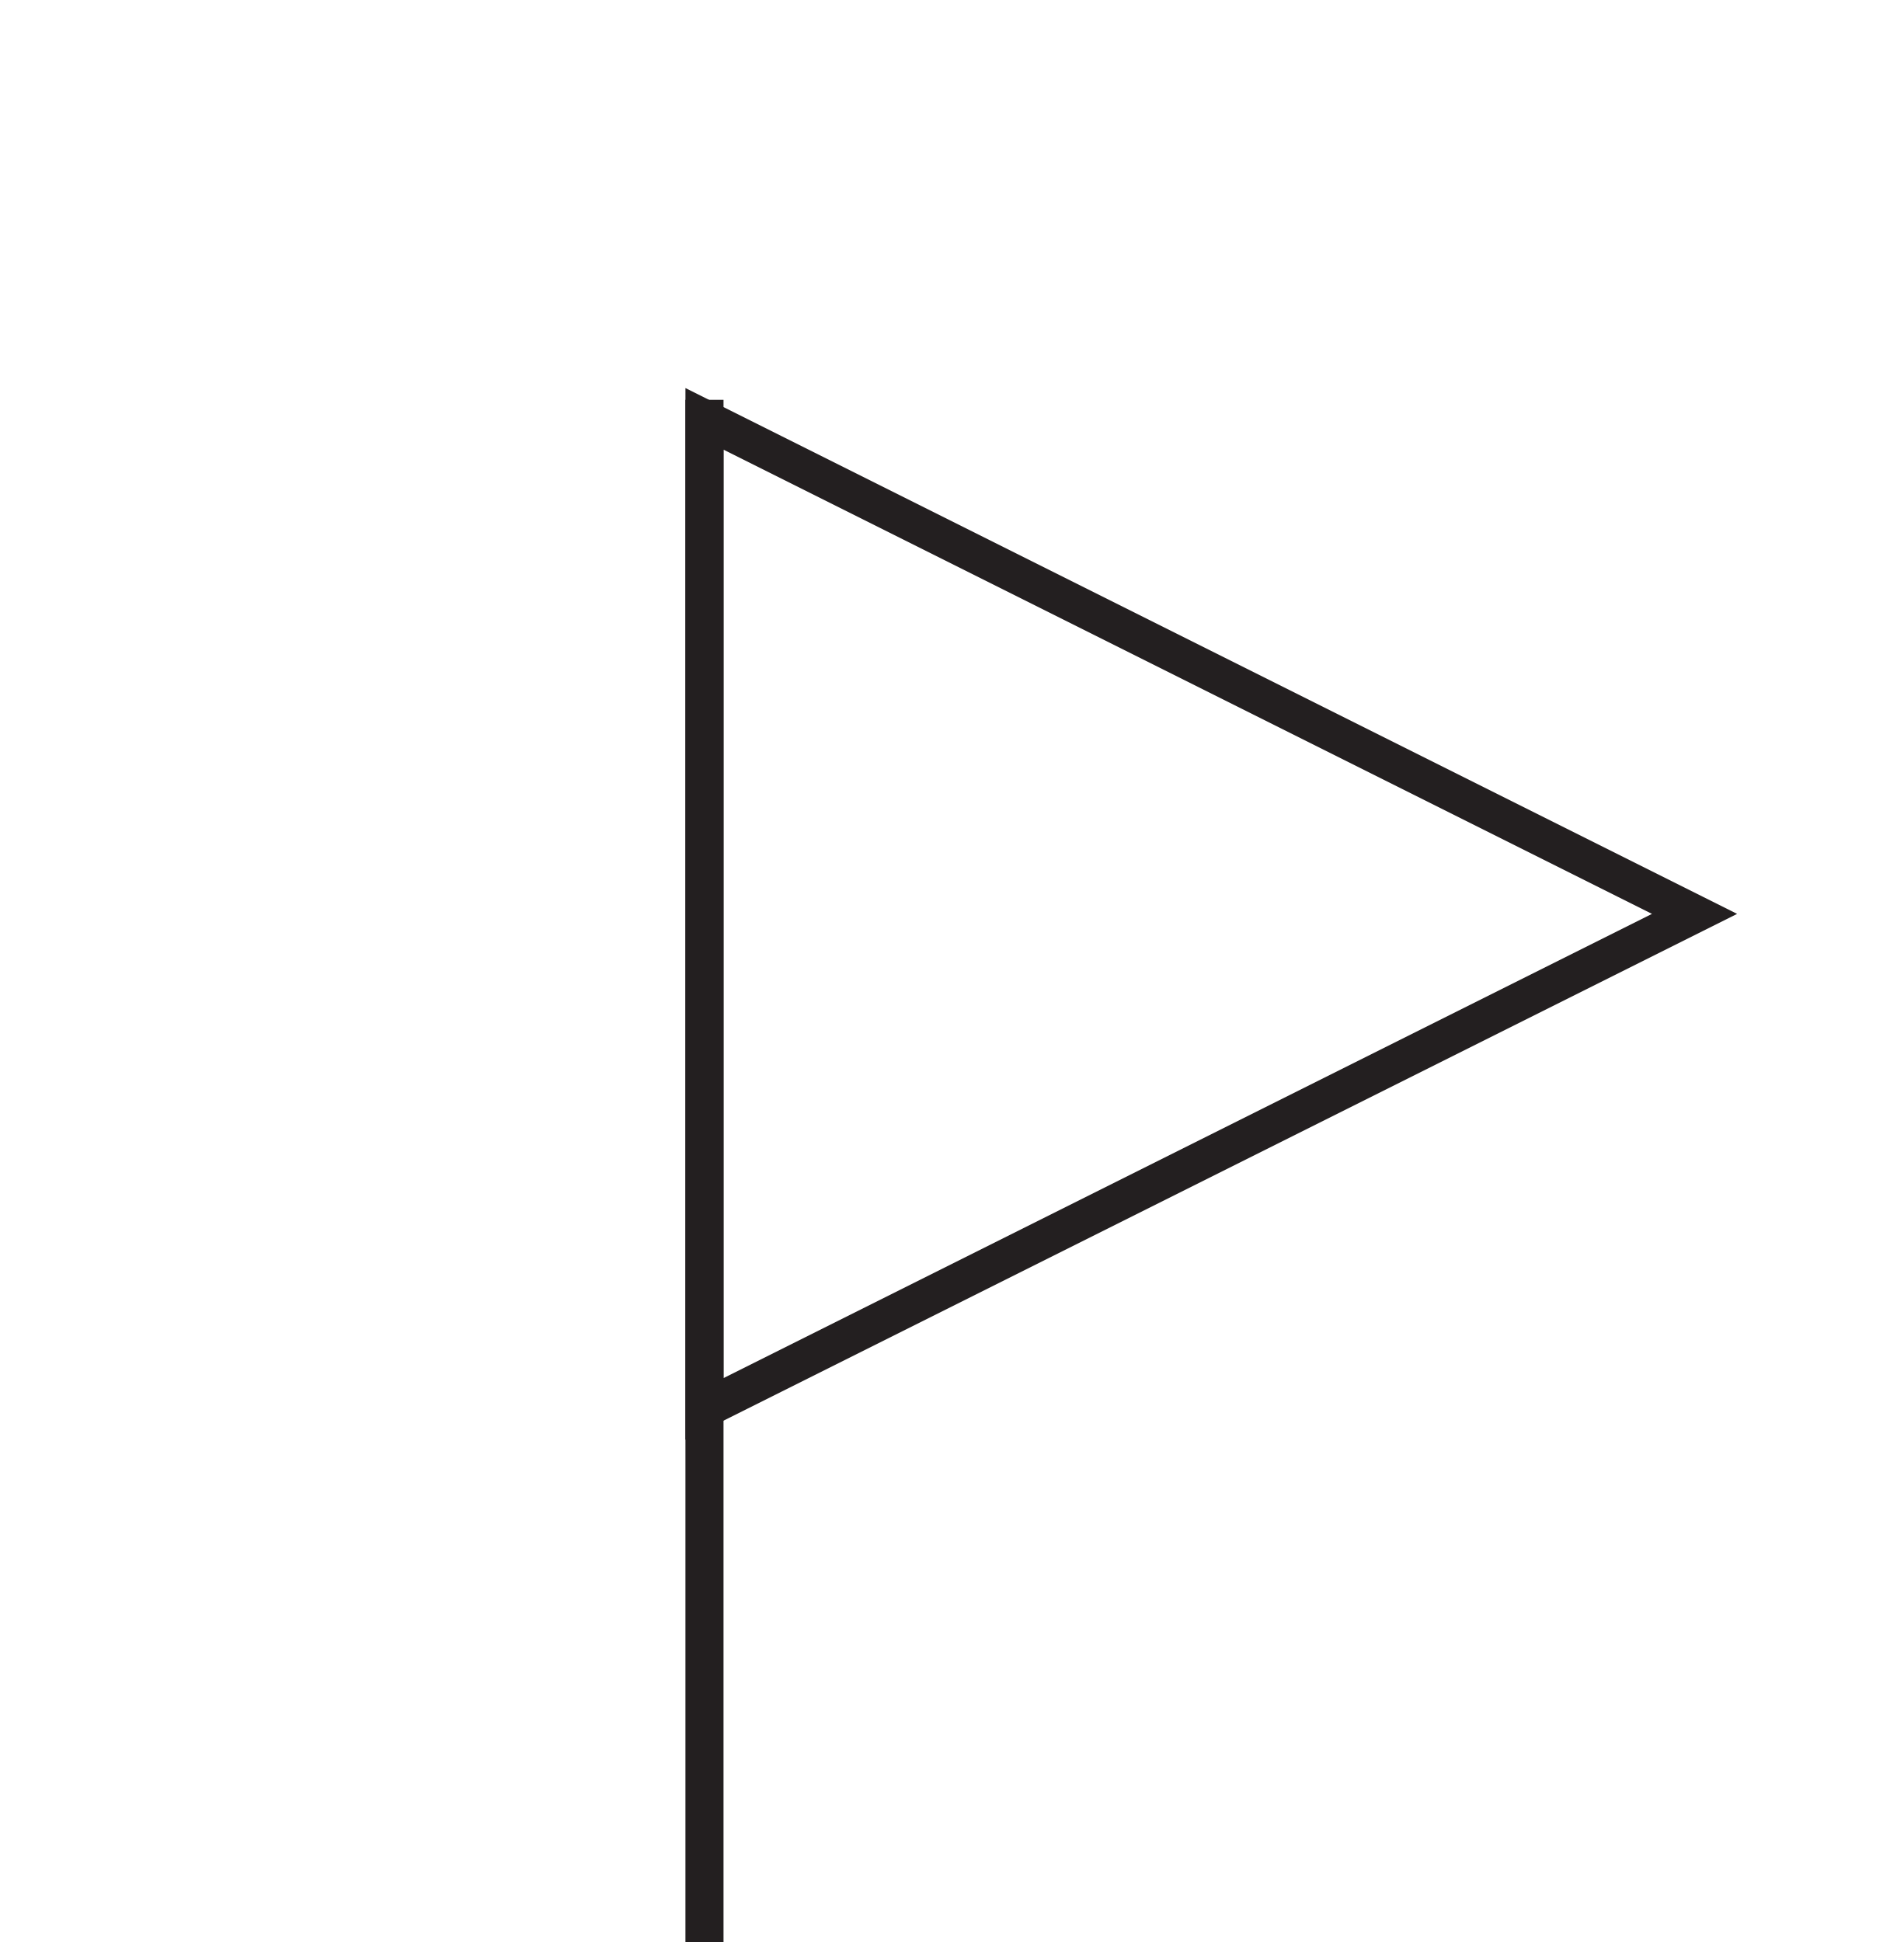
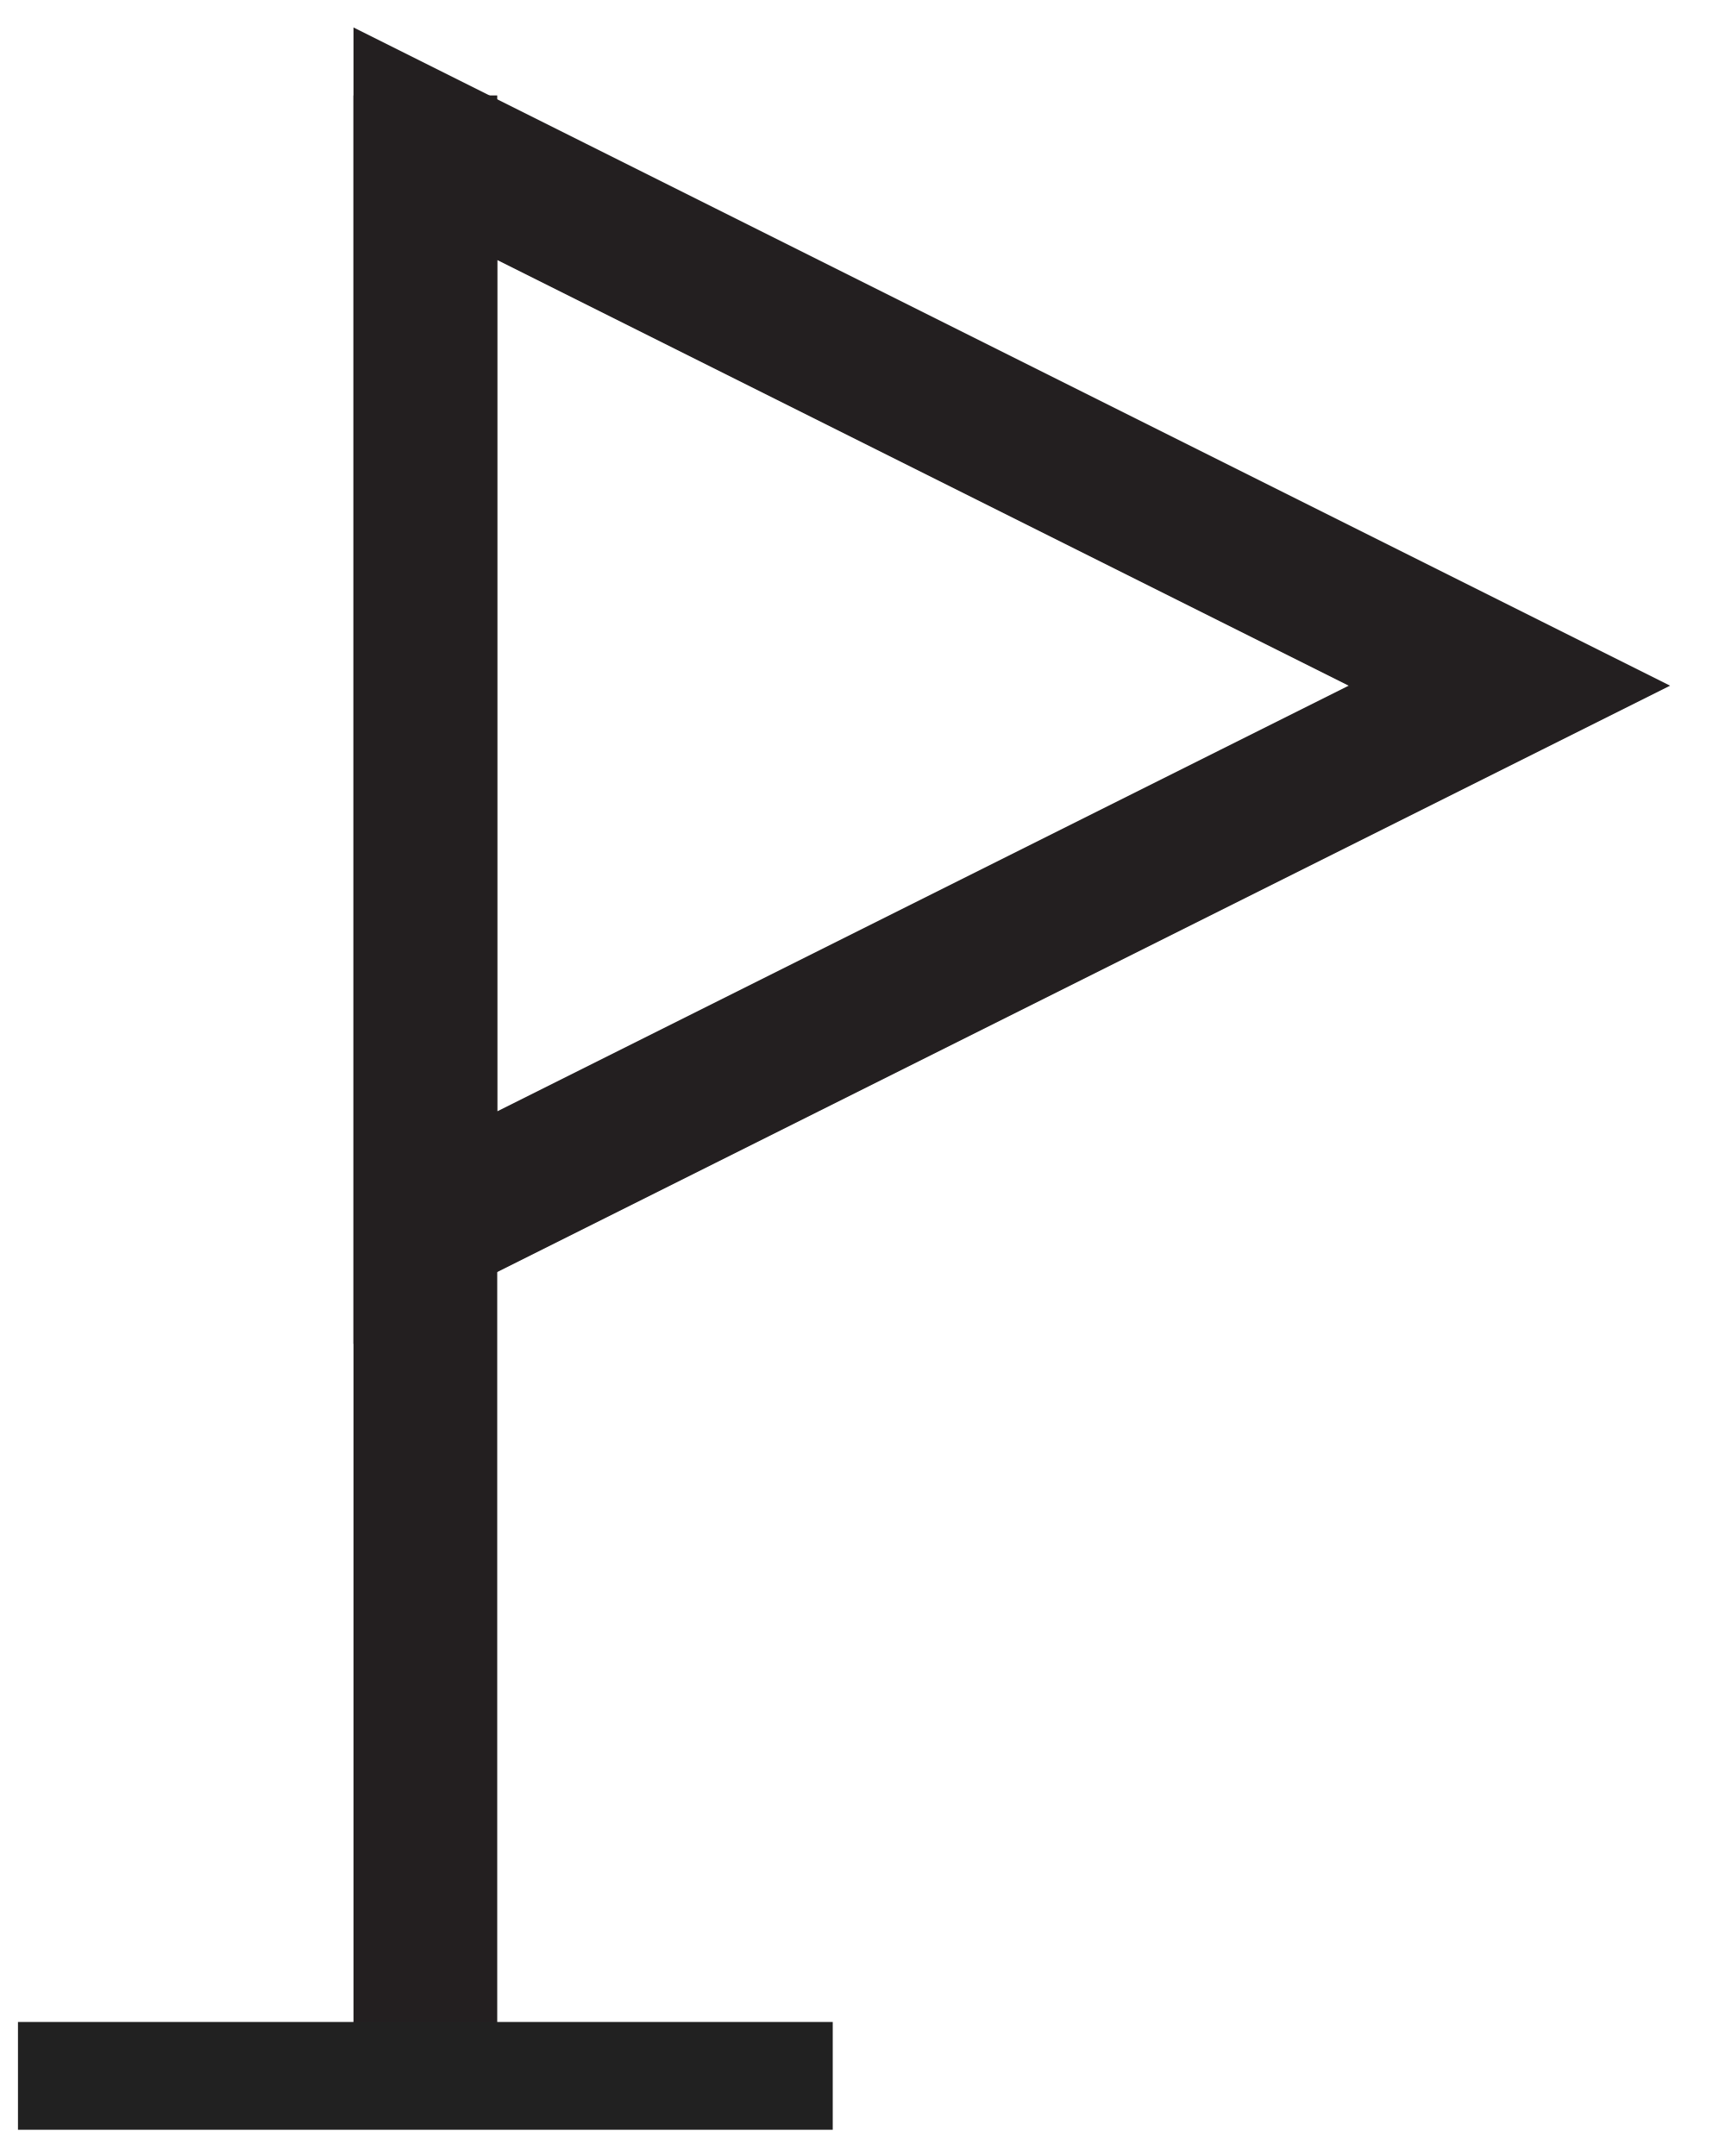
- <svg xmlns="http://www.w3.org/2000/svg" width="100px" height="102px" viewBox="0 0 100 102" version="1.1">
+ <svg xmlns="http://www.w3.org/2000/svg" width="24px" height="30px" viewBox="0 0 24 30" version="1.1">
  <defs />
  <g id="Page-1" stroke="none" stroke-width="1" fill="none" fill-rule="evenodd">
-     <g id="Artboard" transform="translate(-895, -56)" stroke="#231F20" stroke-width="2">
-       <path d="M932,78 L932,158" id="Line" stroke-linecap="square" />
-       <polygon id="Triangle-2" points="984 104 932 130 932 78" />
+     <g id="Artboard-Copy-3" transform="translate(-894, -175)">
+       <g id="Group" transform="translate(895, 177)">
+         <path d="M4.918,0.328 L4.918,26.557" id="Line" stroke="#231F20" stroke-width="2" stroke-linecap="square" />
+         <polygon id="Triangle-2" stroke="#231F20" stroke-width="2" points="20 7.541 4.918 15.082 4.918 0" />
+         <path d="M0,26.885 L9.836,26.885" id="Line-2" stroke="#212121" stroke-width="1.5" stroke-linecap="square" />
+       </g>
    </g>
  </g>
</svg>
